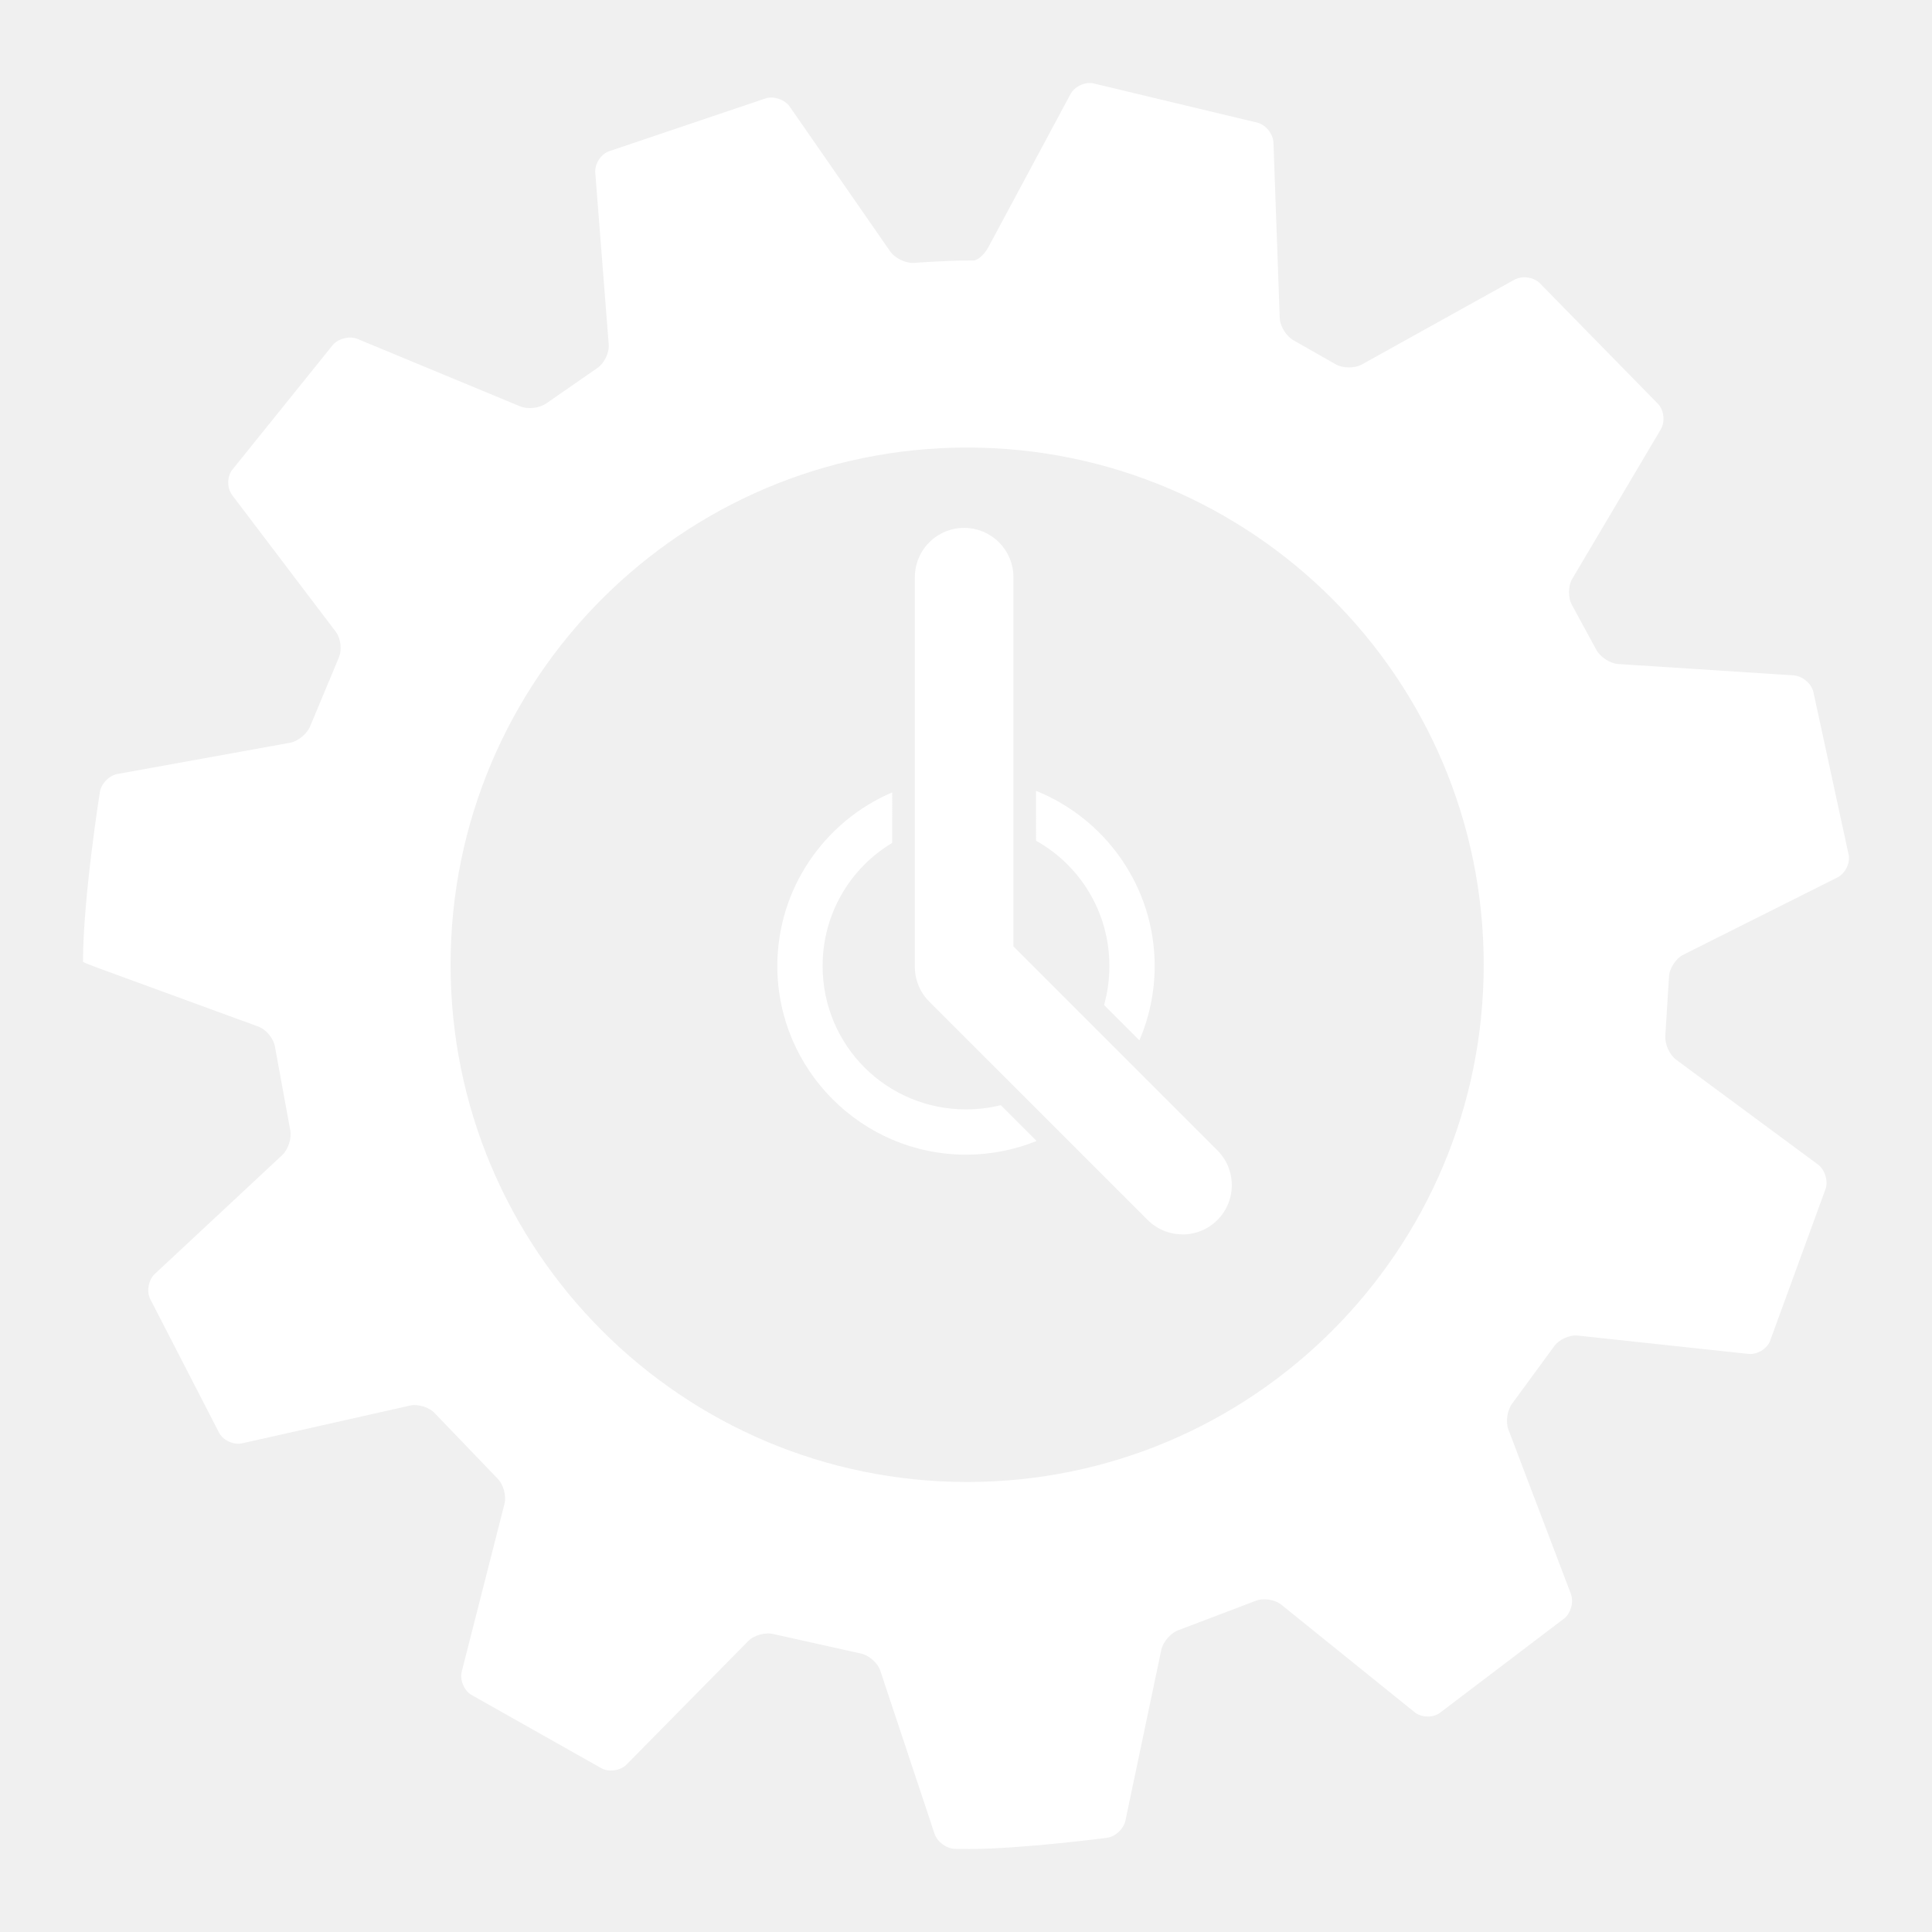
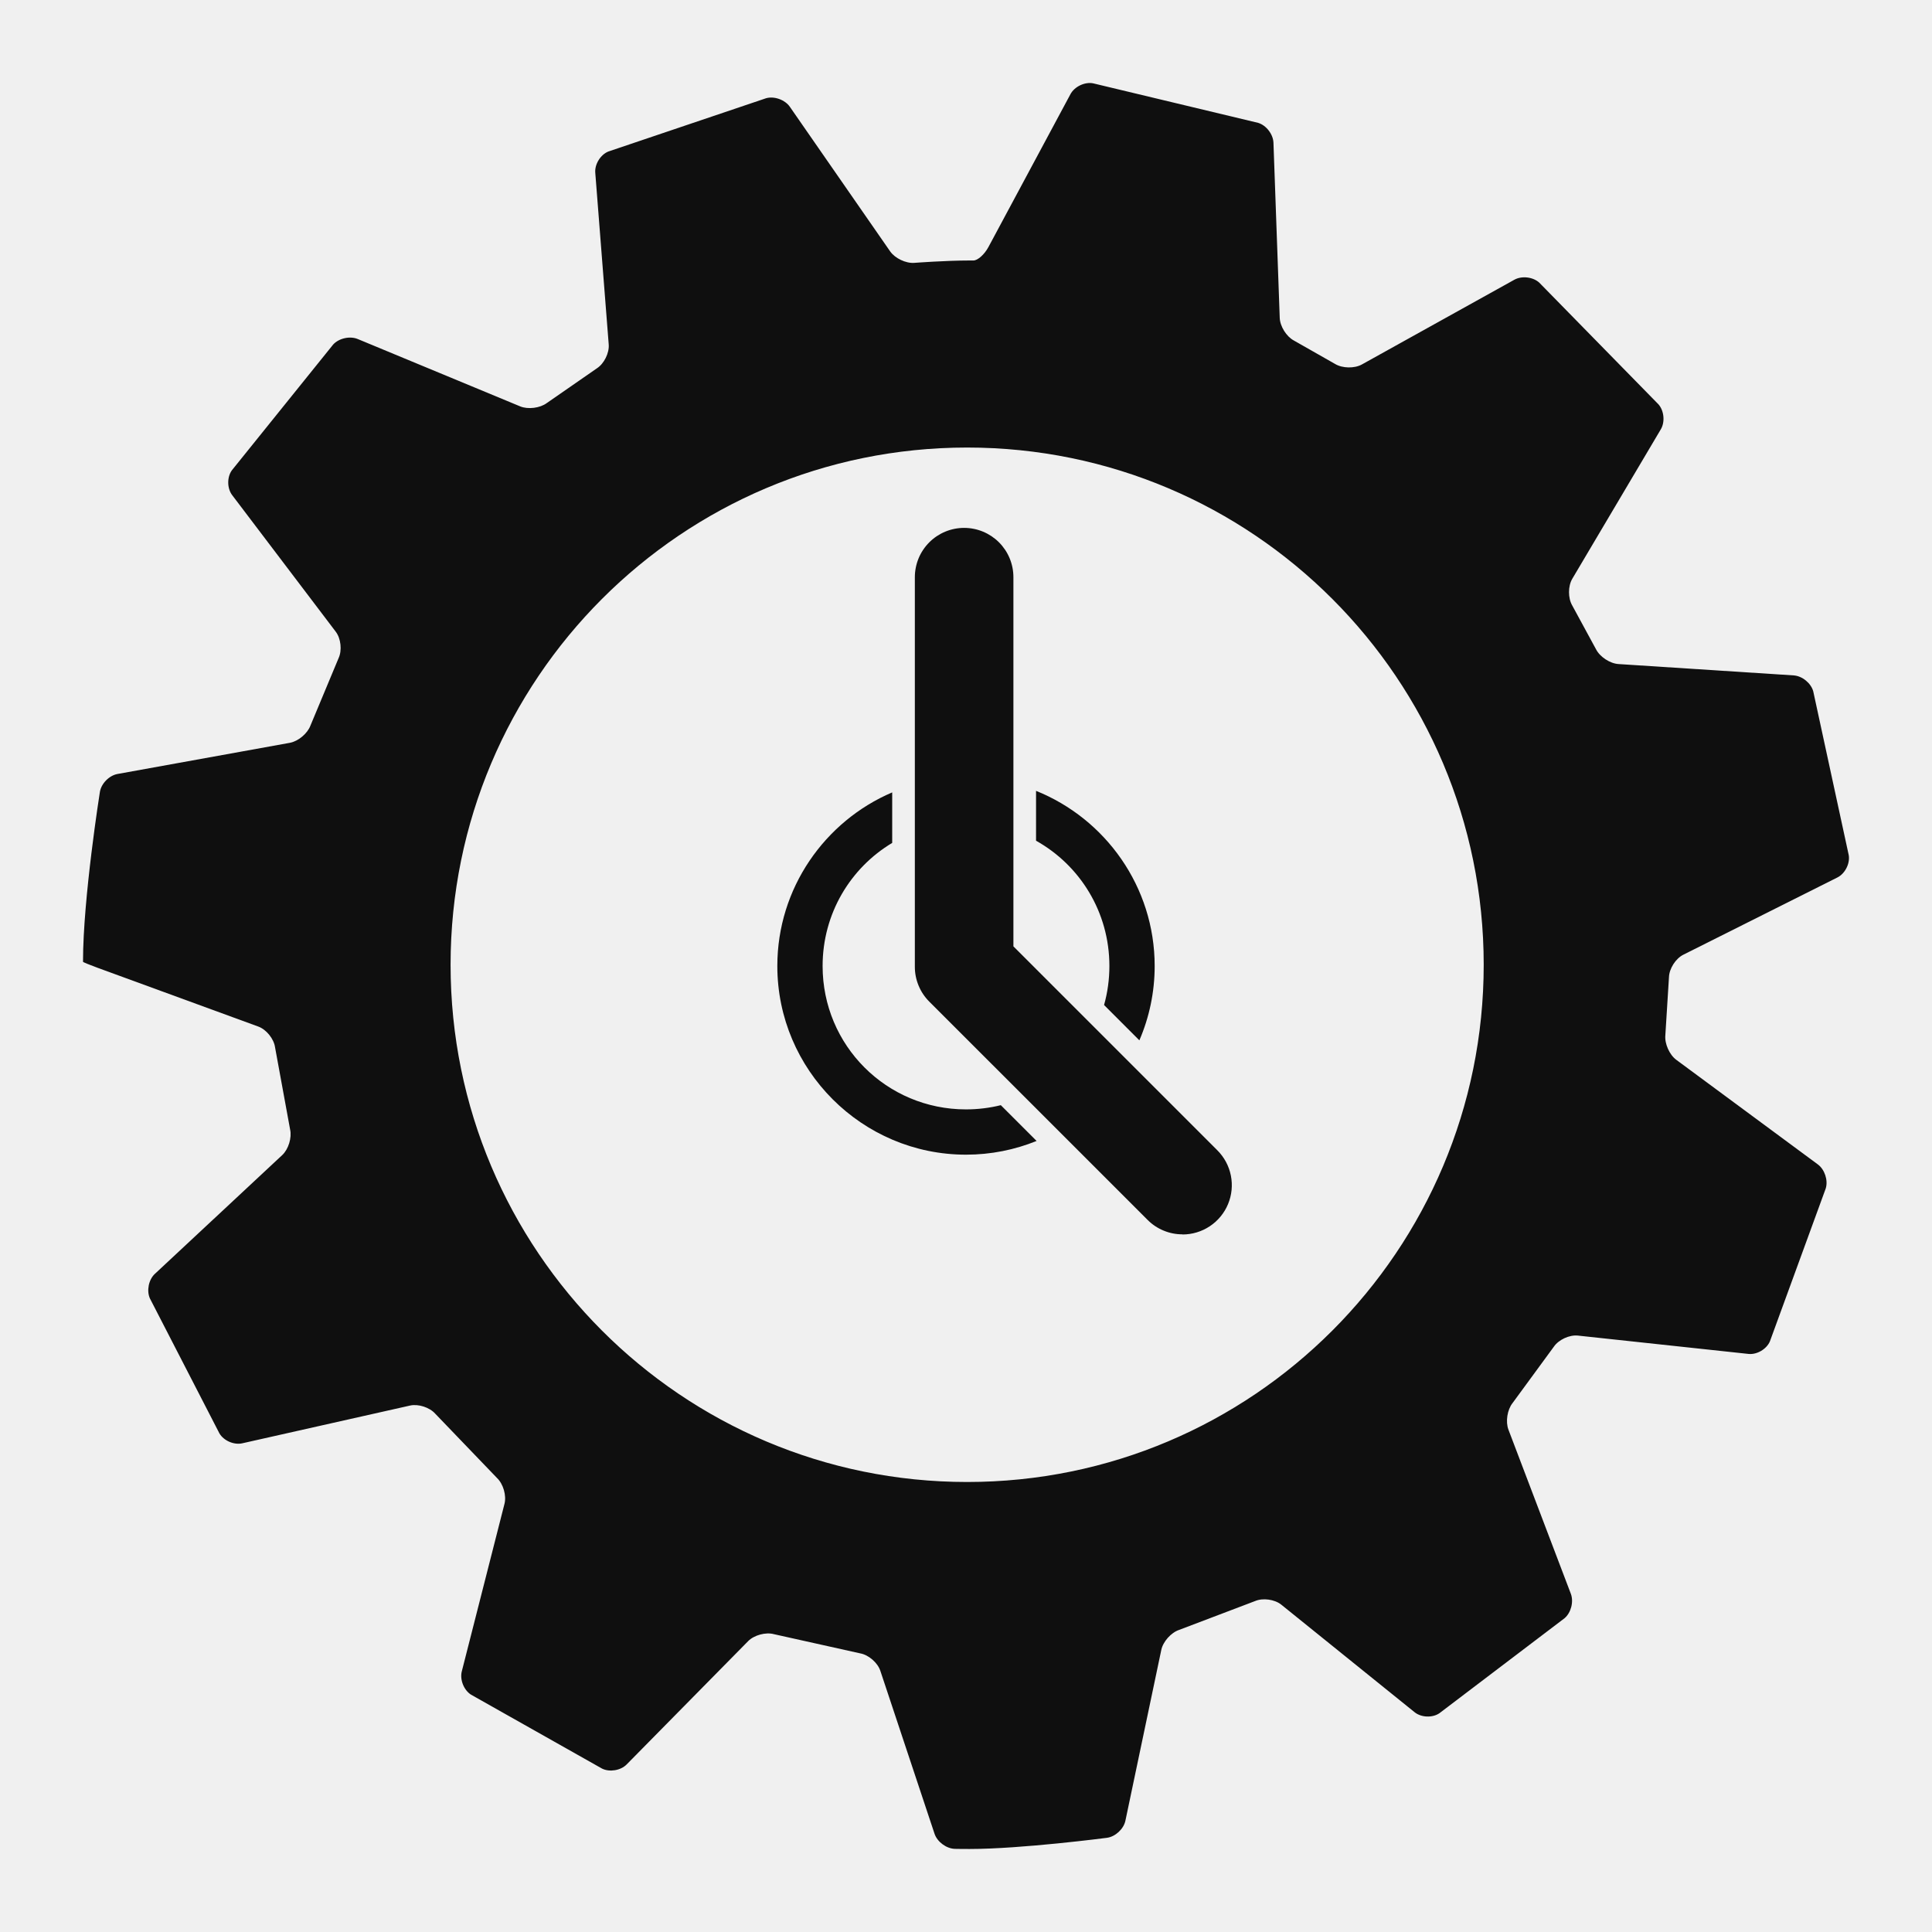
<svg xmlns="http://www.w3.org/2000/svg" width="256" zoomAndPan="magnify" viewBox="0 0 192 192" height="256" preserveAspectRatio="xMidYMid" version="1.0" id="svg35">
  <defs id="defs3">
    <g id="g1" />
    <clipPath id="6cdfce5ce7">
      <path d="m 297.852,216.734 h 172.5 v 222 h -172.5 z m 0,0" clip-rule="nonzero" id="path2" />
    </clipPath>
    <clipPath id="3f6864d213">
      <rect x="0" width="457" y="0" height="144" id="rect2" />
    </clipPath>
    <clipPath id="fc33a3a7f1">
      <rect x="0" width="458" y="0" height="144" id="rect3" />
    </clipPath>
    <clipPath id="361337c9b8">
      <path d="M 69,13 H 699 V 641.195 H 69 Z m 0,0" clip-rule="nonzero" id="path1-3" />
    </clipPath>
    <clipPath clipPathUnits="userSpaceOnUse" id="clipPath109">
      <path d="M 8.25,8.25 H 183.868 V 183.824 H 8.25 Z m 0,0" clip-rule="nonzero" id="path109" style="stroke-width:0.28" />
    </clipPath>
  </defs>
  <g id="path36" style="opacity:1" transform="matrix(0.2800928,0,0,0.2800928,-11.48888,4.284936)">
-     <path style="baseline-shift:baseline;display:inline;overflow:visible;vector-effect:none;fill:#ffffff;enable-background:accumulate;stop-color:#000000;stop-opacity:1;fill-opacity:1" d="m 460.547,422.653 c -2.321,0 -4.553,-0.44 -6.691,-1.331 -2.143,-0.886 -4.035,-2.154 -5.669,-3.794 l -77.456,-77.445 c -1.64,-1.64 -2.903,-3.532 -3.788,-5.675 -0.886,-2.138 -1.331,-4.37 -1.331,-6.686 V 189.486 c 0,-1.148 0.115,-2.285 0.341,-3.411 0.22,-1.127 0.555,-2.222 0.99,-3.28 0.44,-1.064 0.98,-2.07 1.619,-3.023 0.639,-0.954 1.362,-1.839 2.175,-2.651 0.812,-0.812 1.692,-1.535 2.646,-2.175 0.959,-0.634 1.965,-1.174 3.023,-1.614 1.064,-0.44 2.154,-0.77 3.28,-0.996 1.127,-0.225 2.264,-0.335 3.411,-0.335 1.148,0 2.285,0.11 3.411,0.335 1.127,0.225 2.222,0.555 3.28,0.996 1.064,0.44 2.07,0.98 3.023,1.614 0.954,0.639 1.839,1.362 2.651,2.175 0.812,0.812 1.535,1.698 2.175,2.651 0.639,0.954 1.174,1.96 1.614,3.023 0.44,1.058 0.77,2.154 0.996,3.28 0.225,1.127 0.335,2.264 0.335,3.411 v 130.995 l 72.368,72.368 c 1.221,1.221 2.243,2.594 3.06,4.119 0.812,1.525 1.389,3.139 1.729,4.831 0.335,1.698 0.419,3.406 0.252,5.13 -0.168,1.719 -0.587,3.38 -1.247,4.978 -0.66,1.598 -1.541,3.065 -2.641,4.401 -1.095,1.336 -2.363,2.489 -3.804,3.448 -1.436,0.959 -2.981,1.692 -4.637,2.19 -1.656,0.503 -3.348,0.755 -5.077,0.755 z" id="path115" />
-     <path id="path116" style="baseline-shift:baseline;display:inline;overflow:visible;vector-effect:none;fill:#ffffff;enable-background:accumulate;stop-color:#000000;stop-opacity:1;fill-opacity:1" d="m 408.613,265.299 6.7e-4,17.698 c 15.553,8.683 26.024,25.295 26.024,44.449 0,4.802 -0.657,9.446 -1.888,13.843 l 12.525,12.531 c 3.491,-8.099 5.429,-17.018 5.429,-26.374 0,-28.101 -17.462,-52.246 -42.091,-62.146 z m 0.195,124.22 -12.694,-12.694 c -3.952,0.978 -8.09,1.496 -12.353,1.496 -28.193,0 -50.876,-22.683 -50.876,-50.876 0,-18.602 9.873,-34.803 24.69,-43.674 l 8e-4,-17.923 c -23.924,10.224 -40.757,34.005 -40.757,61.597 0,36.876 30.066,66.942 66.942,66.942 8.848,0 17.305,-1.728 25.047,-4.868 z m -12.694,-12.694 c 5.708,-1.413 0,0 0,0 z" />
+     <path style="baseline-shift:baseline;display:inline;overflow:visible;vector-effect:none;fill:#0f0f0f;enable-background:accumulate;stop-color:#000000;stop-opacity:1;fill-opacity:1" d="m 460.547,422.653 c -2.321,0 -4.553,-0.44 -6.691,-1.331 -2.143,-0.886 -4.035,-2.154 -5.669,-3.794 l -77.456,-77.445 c -1.64,-1.64 -2.903,-3.532 -3.788,-5.675 -0.886,-2.138 -1.331,-4.37 -1.331,-6.686 V 189.486 c 0,-1.148 0.115,-2.285 0.341,-3.411 0.22,-1.127 0.555,-2.222 0.99,-3.28 0.44,-1.064 0.98,-2.07 1.619,-3.023 0.639,-0.954 1.362,-1.839 2.175,-2.651 0.812,-0.812 1.692,-1.535 2.646,-2.175 0.959,-0.634 1.965,-1.174 3.023,-1.614 1.064,-0.44 2.154,-0.77 3.28,-0.996 1.127,-0.225 2.264,-0.335 3.411,-0.335 1.148,0 2.285,0.11 3.411,0.335 1.127,0.225 2.222,0.555 3.28,0.996 1.064,0.44 2.07,0.98 3.023,1.614 0.954,0.639 1.839,1.362 2.651,2.175 0.812,0.812 1.535,1.698 2.175,2.651 0.639,0.954 1.174,1.96 1.614,3.023 0.44,1.058 0.77,2.154 0.996,3.28 0.225,1.127 0.335,2.264 0.335,3.411 v 130.995 l 72.368,72.368 c 1.221,1.221 2.243,2.594 3.06,4.119 0.812,1.525 1.389,3.139 1.729,4.831 0.335,1.698 0.419,3.406 0.252,5.13 -0.168,1.719 -0.587,3.38 -1.247,4.978 -0.66,1.598 -1.541,3.065 -2.641,4.401 -1.095,1.336 -2.363,2.489 -3.804,3.448 -1.436,0.959 -2.981,1.692 -4.637,2.19 -1.656,0.503 -3.348,0.755 -5.077,0.755 z" id="path115" />
+     <path id="path116" style="baseline-shift:baseline;display:inline;overflow:visible;vector-effect:none;fill:#0f0f0f;enable-background:accumulate;stop-color:#000000;stop-opacity:1;fill-opacity:1" d="m 408.613,265.299 6.7e-4,17.698 c 15.553,8.683 26.024,25.295 26.024,44.449 0,4.802 -0.657,9.446 -1.888,13.843 l 12.525,12.531 c 3.491,-8.099 5.429,-17.018 5.429,-26.374 0,-28.101 -17.462,-52.246 -42.091,-62.146 z m 0.195,124.22 -12.694,-12.694 c -3.952,0.978 -8.09,1.496 -12.353,1.496 -28.193,0 -50.876,-22.683 -50.876,-50.876 0,-18.602 9.873,-34.803 24.69,-43.674 l 8e-4,-17.923 c -23.924,10.224 -40.757,34.005 -40.757,61.597 0,36.876 30.066,66.942 66.942,66.942 8.848,0 17.305,-1.728 25.047,-4.868 z m -12.694,-12.694 c 5.708,-1.413 0,0 0,0 z" />
  </g>
-   <path fill="#231f20" d="m 165.861,97.104 c 0.027,-0.844 0.666,-1.844 1.421,-2.223 l 15.318,-7.68 c 0.754,-0.378 1.262,-1.37 1.128,-2.204 l -3.531,-16.298 c -0.226,-0.814 -1.1,-1.524 -1.942,-1.578 l -17.42,-1.129 c -0.842,-0.055 -1.842,-0.715 -2.224,-1.468 l -2.369,-4.361 c -0.424,-0.73 -0.42,-1.921 0.011,-2.647 l 8.797,-14.851 c 0.431,-0.726 0.327,-1.84 -0.228,-2.476 L 152.97,28.088 c -0.624,-0.569 -1.738,-0.699 -2.475,-0.288 l -15.157,8.422 c -0.738,0.409 -1.932,0.386 -2.654,-0.05 l -4.096,-2.329 c -0.745,-0.396 -1.379,-1.411 -1.41,-2.255 L 126.555,14.188 c -0.029,-0.845 -0.715,-1.735 -1.522,-1.979 L 108.616,8.277 c -0.83,-0.151 -1.835,0.334 -2.234,1.079 L 98.23,24.55 c -0.399,0.743 -1.075,1.346 -1.501,1.337 h -0.388 c -2.366,0 -5.478,0.236 -5.478,0.236 -0.842,0.063 -1.923,-0.452 -2.404,-1.146 L 78.493,10.611 C 78.012,9.917 76.953,9.535 76.14,9.76 L 60.46,15.056 c -0.783,0.315 -1.368,1.262 -1.303,2.104 l 1.337,17.076 c 0.067,0.842 -0.46,1.905 -1.169,2.363 l -4.985,3.456 c -0.677,0.503 -1.869,0.652 -2.648,0.329 L 35.548,33.691 c -0.779,-0.323 -1.878,-0.074 -2.443,0.553 L 23.043,46.738 c -0.493,0.684 -0.48,1.795 0.031,2.468 l 10.295,13.576 c 0.51,0.672 0.637,1.849 0.282,2.617 l -2.8,6.71 c -0.295,0.791 -1.217,1.561 -2.047,1.711 l -17.127,3.098 c -0.831,0.15 -1.618,0.954 -1.751,1.789 0,0 -1.676,10.546 -1.676,16.841 v 0.034 c 0.001,0.037 0.65,0.305 1.442,0.594 L 25.676,102.021 c 0.791,0.29 1.537,1.211 1.656,2.047 l 1.499,8.18 c 0.186,0.823 -0.166,1.967 -0.783,2.543 l -12.659,11.805 c -0.617,0.576 -0.837,1.676 -0.489,2.445 l 6.904,13.404 c 0.426,0.729 1.447,1.175 2.27,0.989 l 16.674,-3.751 c 0.823,-0.186 1.953,0.181 2.511,0.814 l 6.147,6.399 c 0.609,0.584 0.939,1.73 0.73,2.549 l -4.244,16.658 c -0.208,0.819 0.204,1.858 0.917,2.31 l 13.016,7.345 c 0.756,0.377 1.857,0.192 2.45,-0.408 l 12.074,-12.255 c 0.592,-0.601 1.743,-0.914 2.558,-0.694 l 8.584,1.91 c 0.831,0.148 1.728,0.926 1.994,1.727 l 5.388,16.199 c 0.266,0.8 1.174,1.476 2.018,1.5 0,0 0.451,0.013 1.45,0.013 5.178,0 13.665,-1.111 13.665,-1.111 0.836,-0.109 1.663,-0.875 1.836,-1.702 l 3.566,-16.969 c 0.173,-0.826 0.969,-1.721 1.769,-1.989 l 7.553,-2.868 c 0.776,-0.332 1.948,-0.169 2.604,0.36 l 13.249,10.688 c 0.657,0.529 1.765,0.575 2.463,0.1 l 12.438,-9.443 c 0.644,-0.546 0.924,-1.637 0.625,-2.427 l -6.202,-16.311 c -0.3,-0.789 -0.118,-1.977 0.406,-2.639 l 4.106,-5.604 c 0.474,-0.698 1.548,-1.196 2.388,-1.106 l 16.952,1.822 c 0.838,0.091 1.798,-0.47 2.131,-1.246 l 5.552,-15.204 c 0.246,-0.808 -0.107,-1.88 -0.785,-2.381 l -14.068,-10.395 c -0.679,-0.501 -1.169,-1.599 -1.089,-2.44 z M 96.114,147.279 c -28.352,0 -51.336,-23.013 -51.336,-51.402 0,-28.388 22.984,-51.401 51.336,-51.401 28.353,0 51.335,23.013 51.335,51.401 0,28.389 -22.983,51.402 -51.335,51.402 z m 0,0" fill-opacity="1" fill-rule="nonzero" id="path3-5" style="stroke-width:0.279;fill:#ffffff;fill-opacity:1" clip-path="url(#clipPath109)" />
+   <path fill="#231f20" d="m 165.861,97.104 c 0.027,-0.844 0.666,-1.844 1.421,-2.223 l 15.318,-7.68 c 0.754,-0.378 1.262,-1.37 1.128,-2.204 l -3.531,-16.298 c -0.226,-0.814 -1.1,-1.524 -1.942,-1.578 l -17.42,-1.129 c -0.842,-0.055 -1.842,-0.715 -2.224,-1.468 l -2.369,-4.361 c -0.424,-0.73 -0.42,-1.921 0.011,-2.647 l 8.797,-14.851 c 0.431,-0.726 0.327,-1.84 -0.228,-2.476 L 152.97,28.088 c -0.624,-0.569 -1.738,-0.699 -2.475,-0.288 l -15.157,8.422 c -0.738,0.409 -1.932,0.386 -2.654,-0.05 l -4.096,-2.329 c -0.745,-0.396 -1.379,-1.411 -1.41,-2.255 L 126.555,14.188 c -0.029,-0.845 -0.715,-1.735 -1.522,-1.979 L 108.616,8.277 c -0.83,-0.151 -1.835,0.334 -2.234,1.079 L 98.23,24.55 c -0.399,0.743 -1.075,1.346 -1.501,1.337 h -0.388 c -2.366,0 -5.478,0.236 -5.478,0.236 -0.842,0.063 -1.923,-0.452 -2.404,-1.146 L 78.493,10.611 C 78.012,9.917 76.953,9.535 76.14,9.76 L 60.46,15.056 c -0.783,0.315 -1.368,1.262 -1.303,2.104 l 1.337,17.076 c 0.067,0.842 -0.46,1.905 -1.169,2.363 l -4.985,3.456 c -0.677,0.503 -1.869,0.652 -2.648,0.329 L 35.548,33.691 c -0.779,-0.323 -1.878,-0.074 -2.443,0.553 L 23.043,46.738 c -0.493,0.684 -0.48,1.795 0.031,2.468 l 10.295,13.576 c 0.51,0.672 0.637,1.849 0.282,2.617 l -2.8,6.71 c -0.295,0.791 -1.217,1.561 -2.047,1.711 l -17.127,3.098 c -0.831,0.15 -1.618,0.954 -1.751,1.789 0,0 -1.676,10.546 -1.676,16.841 v 0.034 c 0.001,0.037 0.65,0.305 1.442,0.594 L 25.676,102.021 c 0.791,0.29 1.537,1.211 1.656,2.047 l 1.499,8.18 c 0.186,0.823 -0.166,1.967 -0.783,2.543 l -12.659,11.805 c -0.617,0.576 -0.837,1.676 -0.489,2.445 l 6.904,13.404 c 0.426,0.729 1.447,1.175 2.27,0.989 l 16.674,-3.751 c 0.823,-0.186 1.953,0.181 2.511,0.814 l 6.147,6.399 c 0.609,0.584 0.939,1.73 0.73,2.549 l -4.244,16.658 c -0.208,0.819 0.204,1.858 0.917,2.31 l 13.016,7.345 c 0.756,0.377 1.857,0.192 2.45,-0.408 l 12.074,-12.255 c 0.592,-0.601 1.743,-0.914 2.558,-0.694 l 8.584,1.91 c 0.831,0.148 1.728,0.926 1.994,1.727 l 5.388,16.199 c 0.266,0.8 1.174,1.476 2.018,1.5 0,0 0.451,0.013 1.45,0.013 5.178,0 13.665,-1.111 13.665,-1.111 0.836,-0.109 1.663,-0.875 1.836,-1.702 l 3.566,-16.969 c 0.173,-0.826 0.969,-1.721 1.769,-1.989 l 7.553,-2.868 c 0.776,-0.332 1.948,-0.169 2.604,0.36 l 13.249,10.688 c 0.657,0.529 1.765,0.575 2.463,0.1 l 12.438,-9.443 c 0.644,-0.546 0.924,-1.637 0.625,-2.427 l -6.202,-16.311 c -0.3,-0.789 -0.118,-1.977 0.406,-2.639 l 4.106,-5.604 c 0.474,-0.698 1.548,-1.196 2.388,-1.106 l 16.952,1.822 c 0.838,0.091 1.798,-0.47 2.131,-1.246 l 5.552,-15.204 c 0.246,-0.808 -0.107,-1.88 -0.785,-2.381 l -14.068,-10.395 c -0.679,-0.501 -1.169,-1.599 -1.089,-2.44 z M 96.114,147.279 c -28.352,0 -51.336,-23.013 -51.336,-51.402 0,-28.388 22.984,-51.401 51.336,-51.401 28.353,0 51.335,23.013 51.335,51.401 0,28.389 -22.983,51.402 -51.335,51.402 z m 0,0" fill-opacity="1" fill-rule="nonzero" id="path3-5" style="stroke-width:0.279;fill:#0f0f0f;fill-opacity:1" clip-path="url(#clipPath109)" />
</svg>
